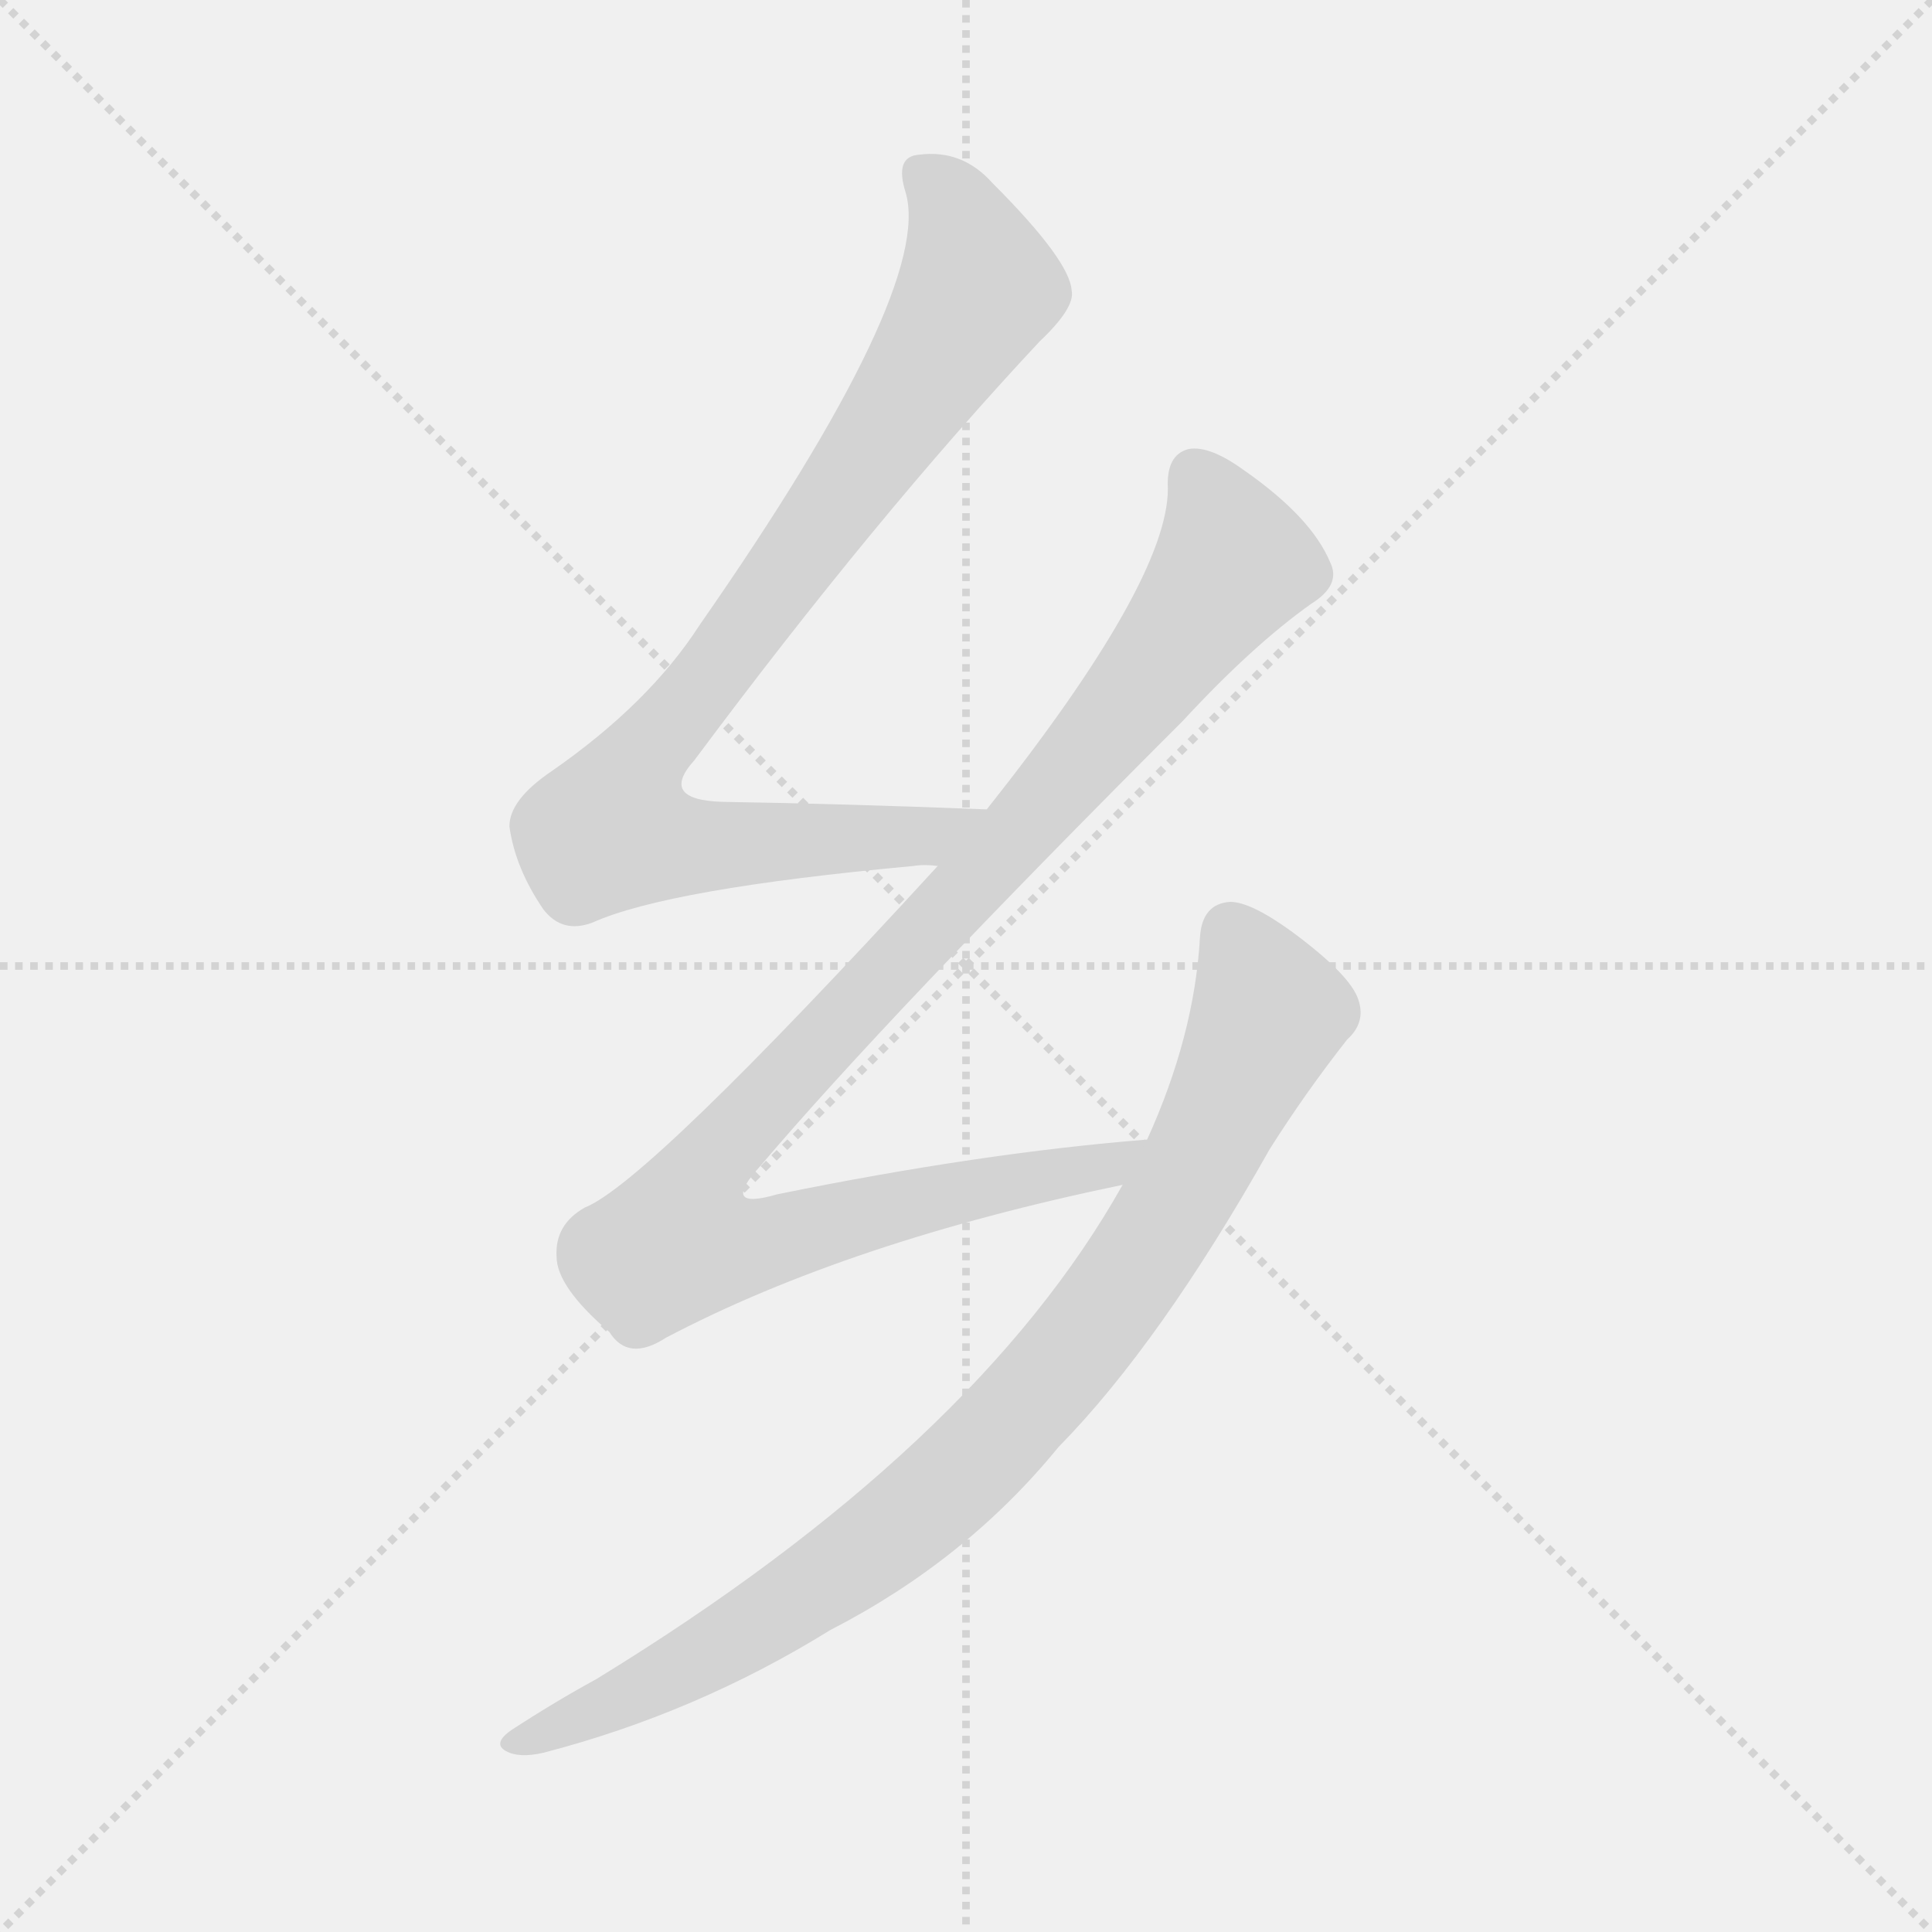
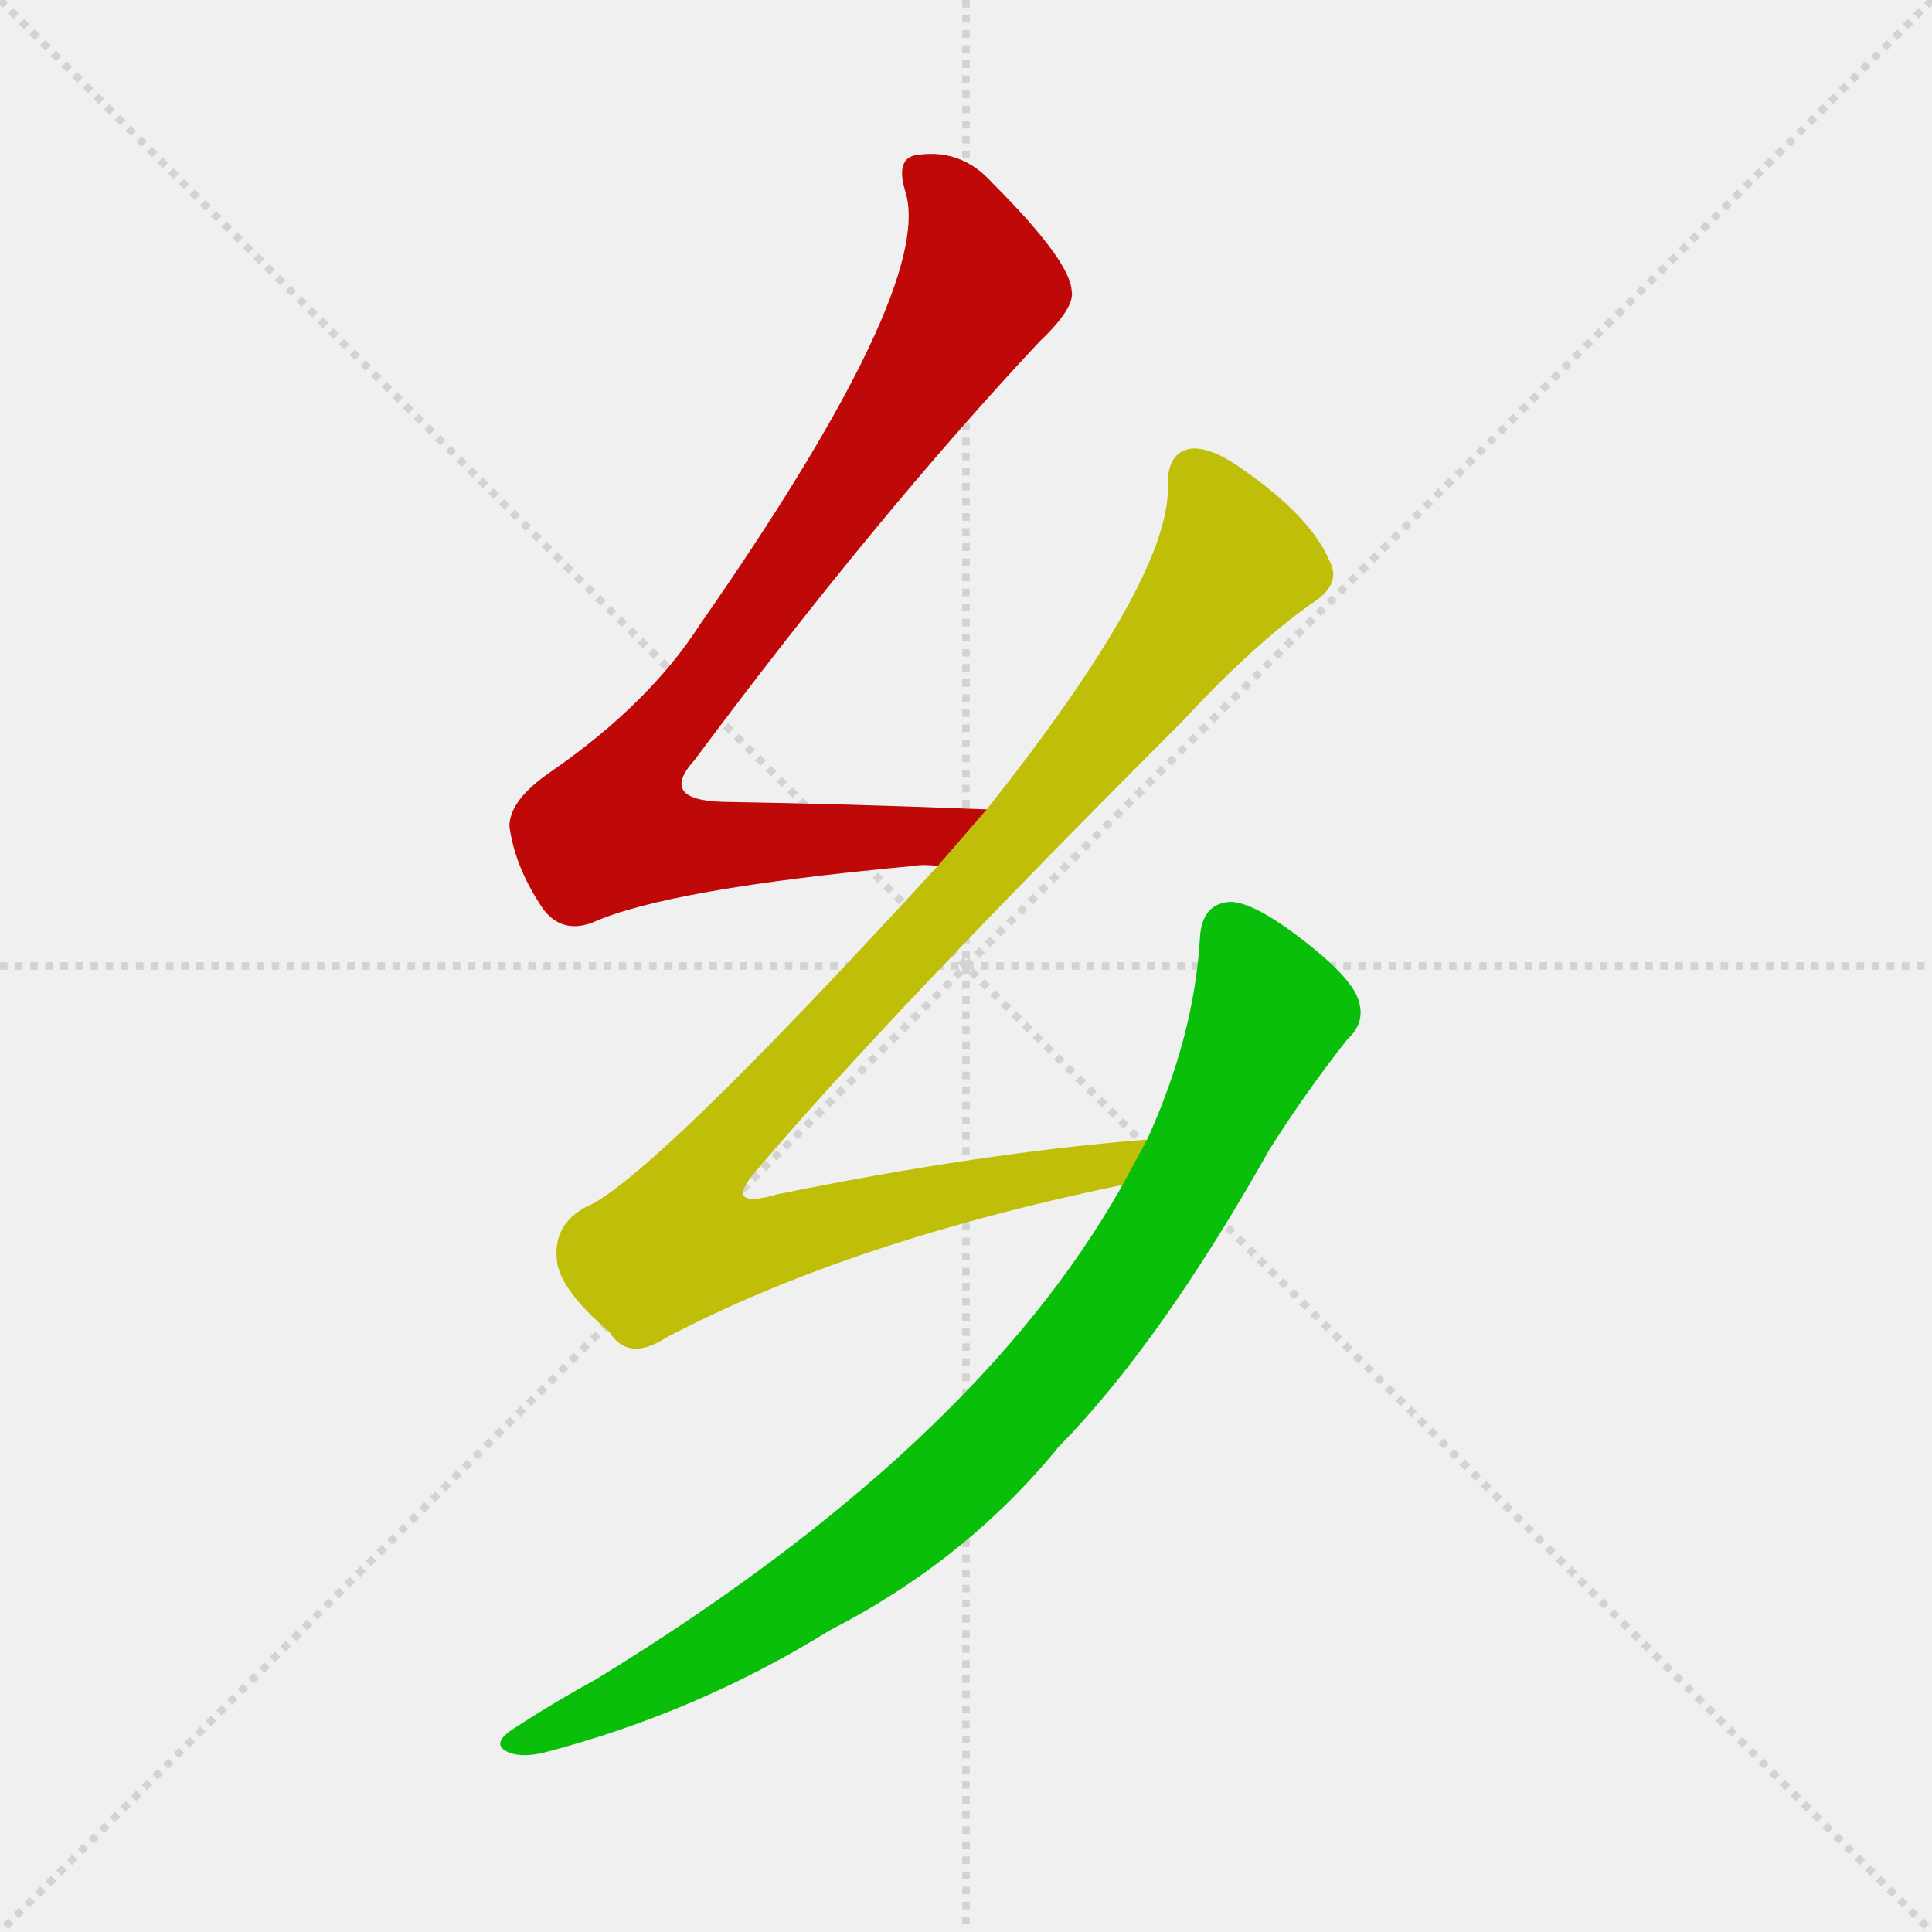
<svg xmlns="http://www.w3.org/2000/svg" version="1.1" viewBox="0 0 1024 1024">
  <g stroke="lightgray" stroke-dasharray="1,1" stroke-width="1" transform="scale(4, 4)">
    <line x1="0" y1="0" x2="256" y2="256" />
    <line x1="256" y1="0" x2="0" y2="256" />
    <line x1="128" y1="0" x2="128" y2="256" />
    <line x1="0" y1="128" x2="256" y2="128" />
  </g>
  <g transform="scale(1, -1) translate(0, -900)">
    <style type="text/css">
- 
-         @keyframes keyframes0 {
-           from {
-             stroke: blue;
-             stroke-dashoffset: 866;
-             stroke-width: 128;
-           }
-           74% {
-             animation-timing-function: step-end;
-             stroke: blue;
-             stroke-dashoffset: 0;
-             stroke-width: 128;
-           }
-           to {
-             stroke: black;
-             stroke-width: 1024;
-           }
+         .stroke1 {fill: #BF0909;}
+         .stroke2 {fill: #BFBF09;}
+         .stroke3 {fill: #09BF09;}
+         .stroke4 {fill: #09BFBF;}
+         .stroke5 {fill: #0909BF;}
+         .stroke6 {fill: #BF09BF;}
+         .stroke7 {fill: #42005e;}
+         .stroke8 {fill: #ff3333;}
+         .stroke9 {fill: #BFBFBF;}
+         .stroke10 {fill: #00a53f;}
+         .stroke11 {fill: #fff000;}
+         .stroke12 {fill: #6600a5;}
+         .stroke13 {fill: #0053a5;}
+         .stroke14 {fill: #62c22b;}
+         .stroke15 {fill: #BF09BF;}
+         .stroke16 {fill: #BF0909;}
+         .stroke17 {fill: #BFBF09;}
+         .stroke18 {fill: #09BF09;}
+         .stroke19 {fill: #09BFBF;}
+         .stroke20 {fill: #0909BF;}
+         text {
+             font-family: Helvetica;
+             font-size: 50px;
+             fill: #FFFFFF;
+             paint-order: stroke;
+             stroke: #000000;
+             stroke-width: 4px;
+             stroke-linecap: butt;
+             stroke-linejoin: miter;
+             font-weight: 800;
        }
-         #make-me-a-hanzi-animation-0 {
-           animation: keyframes0 0.955s both;
-           animation-delay: 0s;
-           animation-timing-function: linear;
-         }
- 
-         @keyframes keyframes1 {
-           from {
-             stroke: blue;
-             stroke-dashoffset: 1023;
-             stroke-width: 128;
-           }
-           77% {
-             animation-timing-function: step-end;
-             stroke: blue;
-             stroke-dashoffset: 0;
-             stroke-width: 128;
-           }
-           to {
-             stroke: black;
-             stroke-width: 1024;
-           }
-         }
-         #make-me-a-hanzi-animation-1 {
-           animation: keyframes1 1.083s both;
-           animation-delay: 0.955s;
-           animation-timing-function: linear;
-         }
- 
-         @keyframes keyframes2 {
-           from {
-             stroke: blue;
-             stroke-dashoffset: 875;
-             stroke-width: 128;
-           }
-           74% {
-             animation-timing-function: step-end;
-             stroke: blue;
-             stroke-dashoffset: 0;
-             stroke-width: 128;
-           }
-           to {
-             stroke: black;
-             stroke-width: 1024;
-           }
-         }
-         #make-me-a-hanzi-animation-2 {
-           animation: keyframes2 0.962s both;
-           animation-delay: 2.037s;
-           animation-timing-function: linear;
-         }
- 
    </style>
-     <path d="M 523 471 Q 447 474 383 475 Q 349 476 368 497 Q 464 626 551 719 Q 570 737 568 746 Q 567 762 526 803 Q 510 821 487 818 Q 474 817 480 798 Q 495 747 371 569 Q 344 527 292 491 Q 270 476 270 462 Q 273 440 288 418 Q 298 405 314 411 Q 354 429 484 441 Q 490 442 497 441 C 527 442 553 470 523 471 Z" fill="lightgray" />
-     <path d="M 608 296 Q 520 289 412 267 Q 381 258 403 282 Q 470 361 627 518 Q 664 558 695 580 Q 711 590 705 602 Q 695 626 659 651 Q 641 664 630 662 Q 618 659 619 641 Q 619 592 523 471 L 497 441 Q 343 273 310 260 Q 294 251 295 234 Q 295 218 323 194 Q 333 178 353 191 Q 450 242 595 272 C 624 278 638 299 608 296 Z" fill="lightgray" />
-     <path d="M 595 272 Q 517 133 316 10 Q 294 -2 271 -17 Q 261 -24 268 -28 Q 275 -32 288 -29 Q 369 -8 440 36 Q 512 73 561 133 Q 615 188 673 291 Q 692 321 714 349 Q 724 358 720 370 Q 716 383 685 406 Q 663 422 652 422 Q 637 421 636 403 Q 633 351 608 296 L 595 272 Z" fill="lightgray" />
-     <clipPath id="make-me-a-hanzi-clip-0">
-       <path d="M 523 471 Q 447 474 383 475 Q 349 476 368 497 Q 464 626 551 719 Q 570 737 568 746 Q 567 762 526 803 Q 510 821 487 818 Q 474 817 480 798 Q 495 747 371 569 Q 344 527 292 491 Q 270 476 270 462 Q 273 440 288 418 Q 298 405 314 411 Q 354 429 484 441 Q 490 442 497 441 C 527 442 553 470 523 471 Z" />
-     </clipPath>
-     <path clip-path="url(#make-me-a-hanzi-clip-0)" d="M 489 806 L 506 788 L 519 747 L 448 639 L 332 484 L 326 459 L 356 452 L 471 454 L 504 461 L 515 470" fill="none" id="make-me-a-hanzi-animation-0" stroke-dasharray="738 1476" stroke-linecap="round" />
-     <clipPath id="make-me-a-hanzi-clip-1">
-       <path d="M 608 296 Q 520 289 412 267 Q 381 258 403 282 Q 470 361 627 518 Q 664 558 695 580 Q 711 590 705 602 Q 695 626 659 651 Q 641 664 630 662 Q 618 659 619 641 Q 619 592 523 471 L 497 441 Q 343 273 310 260 Q 294 251 295 234 Q 295 218 323 194 Q 333 178 353 191 Q 450 242 595 272 C 624 278 638 299 608 296 Z" />
-     </clipPath>
-     <path clip-path="url(#make-me-a-hanzi-clip-1)" d="M 634 647 L 653 600 L 574 498 L 388 297 L 370 274 L 359 242 L 387 238 L 417 244 L 487 264 L 584 280 L 601 292" fill="none" id="make-me-a-hanzi-animation-1" stroke-dasharray="895 1790" stroke-linecap="round" />
-     <clipPath id="make-me-a-hanzi-clip-2">
-       <path d="M 595 272 Q 517 133 316 10 Q 294 -2 271 -17 Q 261 -24 268 -28 Q 275 -32 288 -29 Q 369 -8 440 36 Q 512 73 561 133 Q 615 188 673 291 Q 692 321 714 349 Q 724 358 720 370 Q 716 383 685 406 Q 663 422 652 422 Q 637 421 636 403 Q 633 351 608 296 L 595 272 Z" />
-     </clipPath>
-     <path clip-path="url(#make-me-a-hanzi-clip-2)" d="M 653 405 L 673 363 L 627 268 L 561 174 L 494 105 L 436 61 L 359 14 L 274 -24" fill="none" id="make-me-a-hanzi-animation-2" stroke-dasharray="747 1494" stroke-linecap="round" />
+     <path d="M 523 471 Q 447 474 383 475 Q 349 476 368 497 Q 464 626 551 719 Q 570 737 568 746 Q 567 762 526 803 Q 510 821 487 818 Q 474 817 480 798 Q 495 747 371 569 Q 344 527 292 491 Q 270 476 270 462 Q 273 440 288 418 Q 298 405 314 411 Q 354 429 484 441 Q 490 442 497 441 C 527 442 553 470 523 471 Z" class="stroke1" />
+     <path d="M 608 296 Q 520 289 412 267 Q 381 258 403 282 Q 470 361 627 518 Q 664 558 695 580 Q 711 590 705 602 Q 695 626 659 651 Q 641 664 630 662 Q 618 659 619 641 Q 619 592 523 471 L 497 441 Q 343 273 310 260 Q 294 251 295 234 Q 295 218 323 194 Q 333 178 353 191 Q 450 242 595 272 C 624 278 638 299 608 296 Z" class="stroke2" />
+     <path d="M 595 272 Q 517 133 316 10 Q 294 -2 271 -17 Q 261 -24 268 -28 Q 275 -32 288 -29 Q 369 -8 440 36 Q 512 73 561 133 Q 615 188 673 291 Q 692 321 714 349 Q 724 358 720 370 Q 716 383 685 406 Q 663 422 652 422 Q 637 421 636 403 Q 633 351 608 296 L 595 272 Z" class="stroke3" />
+     <text x="489" y="806" style="transform-origin:489px 806px; transform:scale(1,-1);">1</text>
+     <text x="634" y="647" style="transform-origin:634px 647px; transform:scale(1,-1);">2</text>
+     <text x="653" y="405" style="transform-origin:653px 405px; transform:scale(1,-1);">3</text>
  </g>
</svg>
